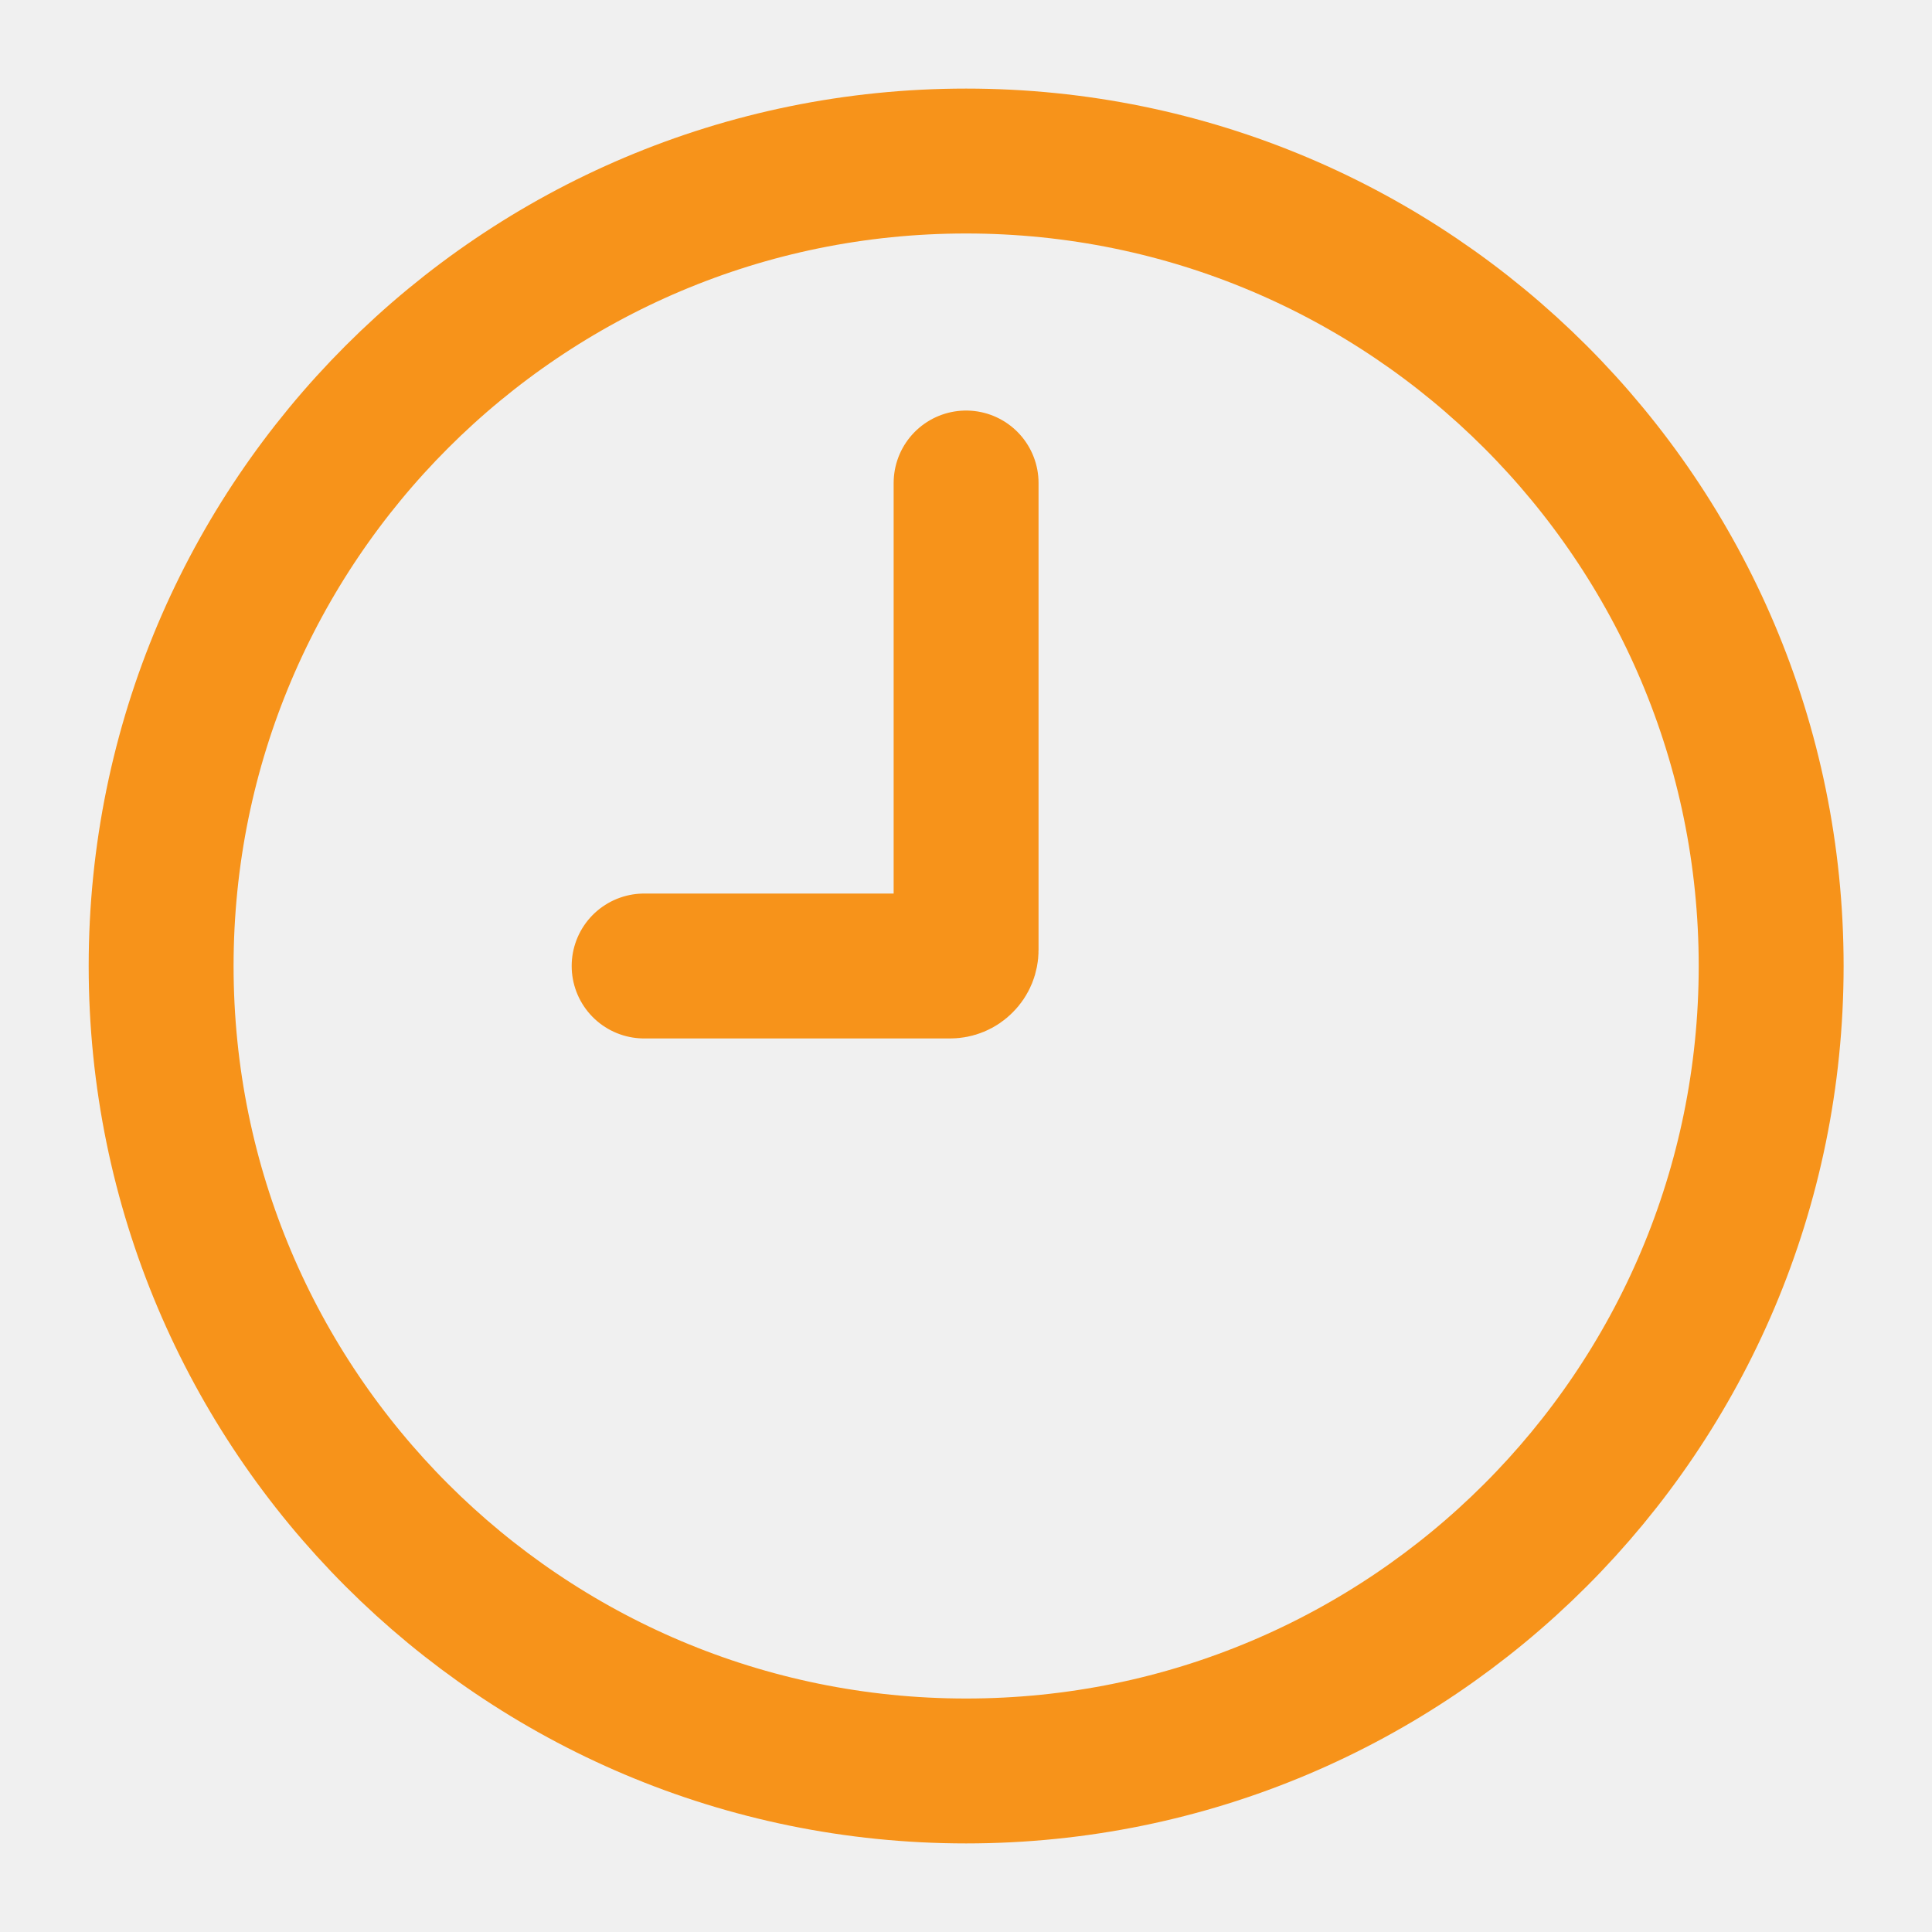
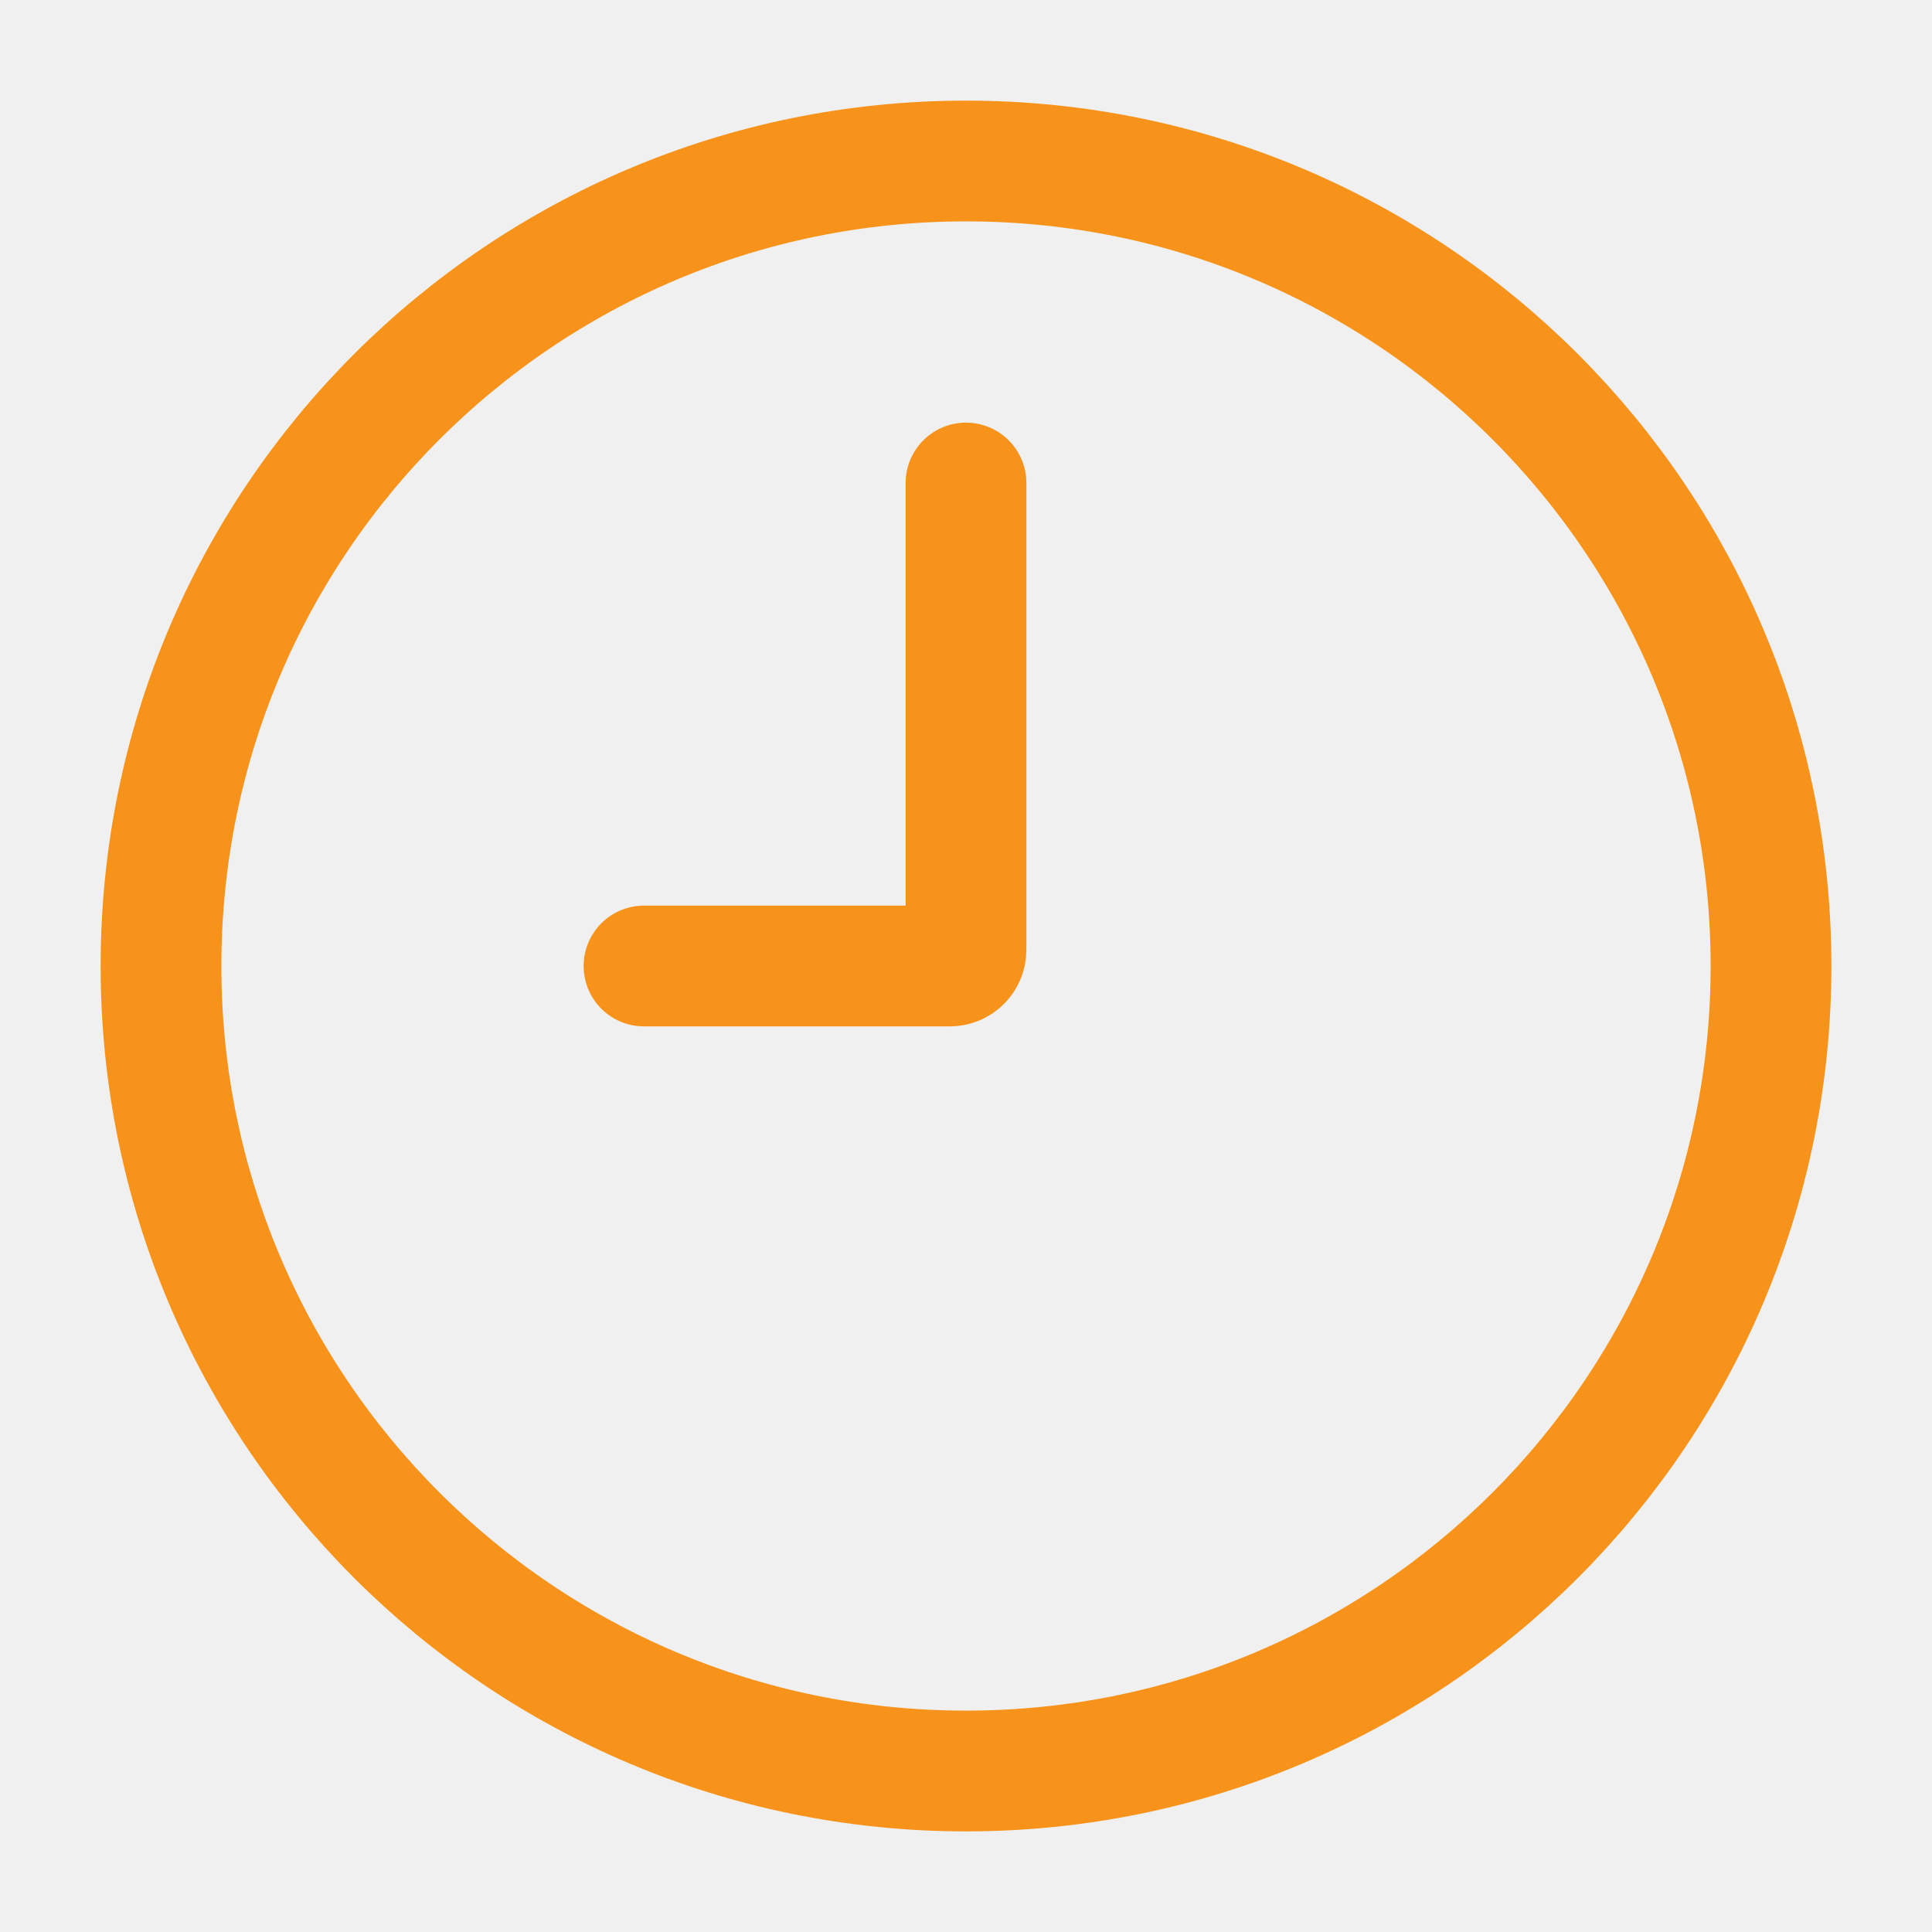
- <svg xmlns="http://www.w3.org/2000/svg" width="20" height="20" viewBox="0 0 20 20" fill="none">
-   <g clip-path="url(#clip0_5756_13588)">
-     <path d="M10.001 5V9.833C10.001 9.878 9.984 9.92 9.952 9.951C9.921 9.983 9.879 10 9.835 10H6.668M18.335 10C18.335 14.603 14.604 18.333 10.001 18.333C5.399 18.333 1.668 14.603 1.668 10C1.668 5.398 5.399 1.667 10.001 1.667C14.604 1.667 18.335 5.398 18.335 10Z" stroke="#F7931A" stroke-width="1.5" stroke-miterlimit="10" stroke-linecap="round" stroke-linejoin="round" />
-   </g>
-   <defs>
-     <clipPath id="clip0_5756_13588">
-       <rect width="20" height="20" fill="white" />
-     </clipPath>
-   </defs>
+ <svg xmlns="http://www.w3.org/2000/svg" width="24" height="24" viewBox="0 0 24 24" fill="none">
+   <path d="M12 6V11.8C12 11.853 11.979 11.904 11.941 11.941C11.904 11.979 11.853 12 11.8 12H8M22 12C22 17.523 17.523 22 12 22C6.477 22 2 17.523 2 12C2 6.477 6.477 2 12 2C17.523 2 22 6.477 22 12Z" stroke="#F7931A" stroke-width="1.5" stroke-miterlimit="10" stroke-linecap="round" stroke-linejoin="round" />
</svg>
